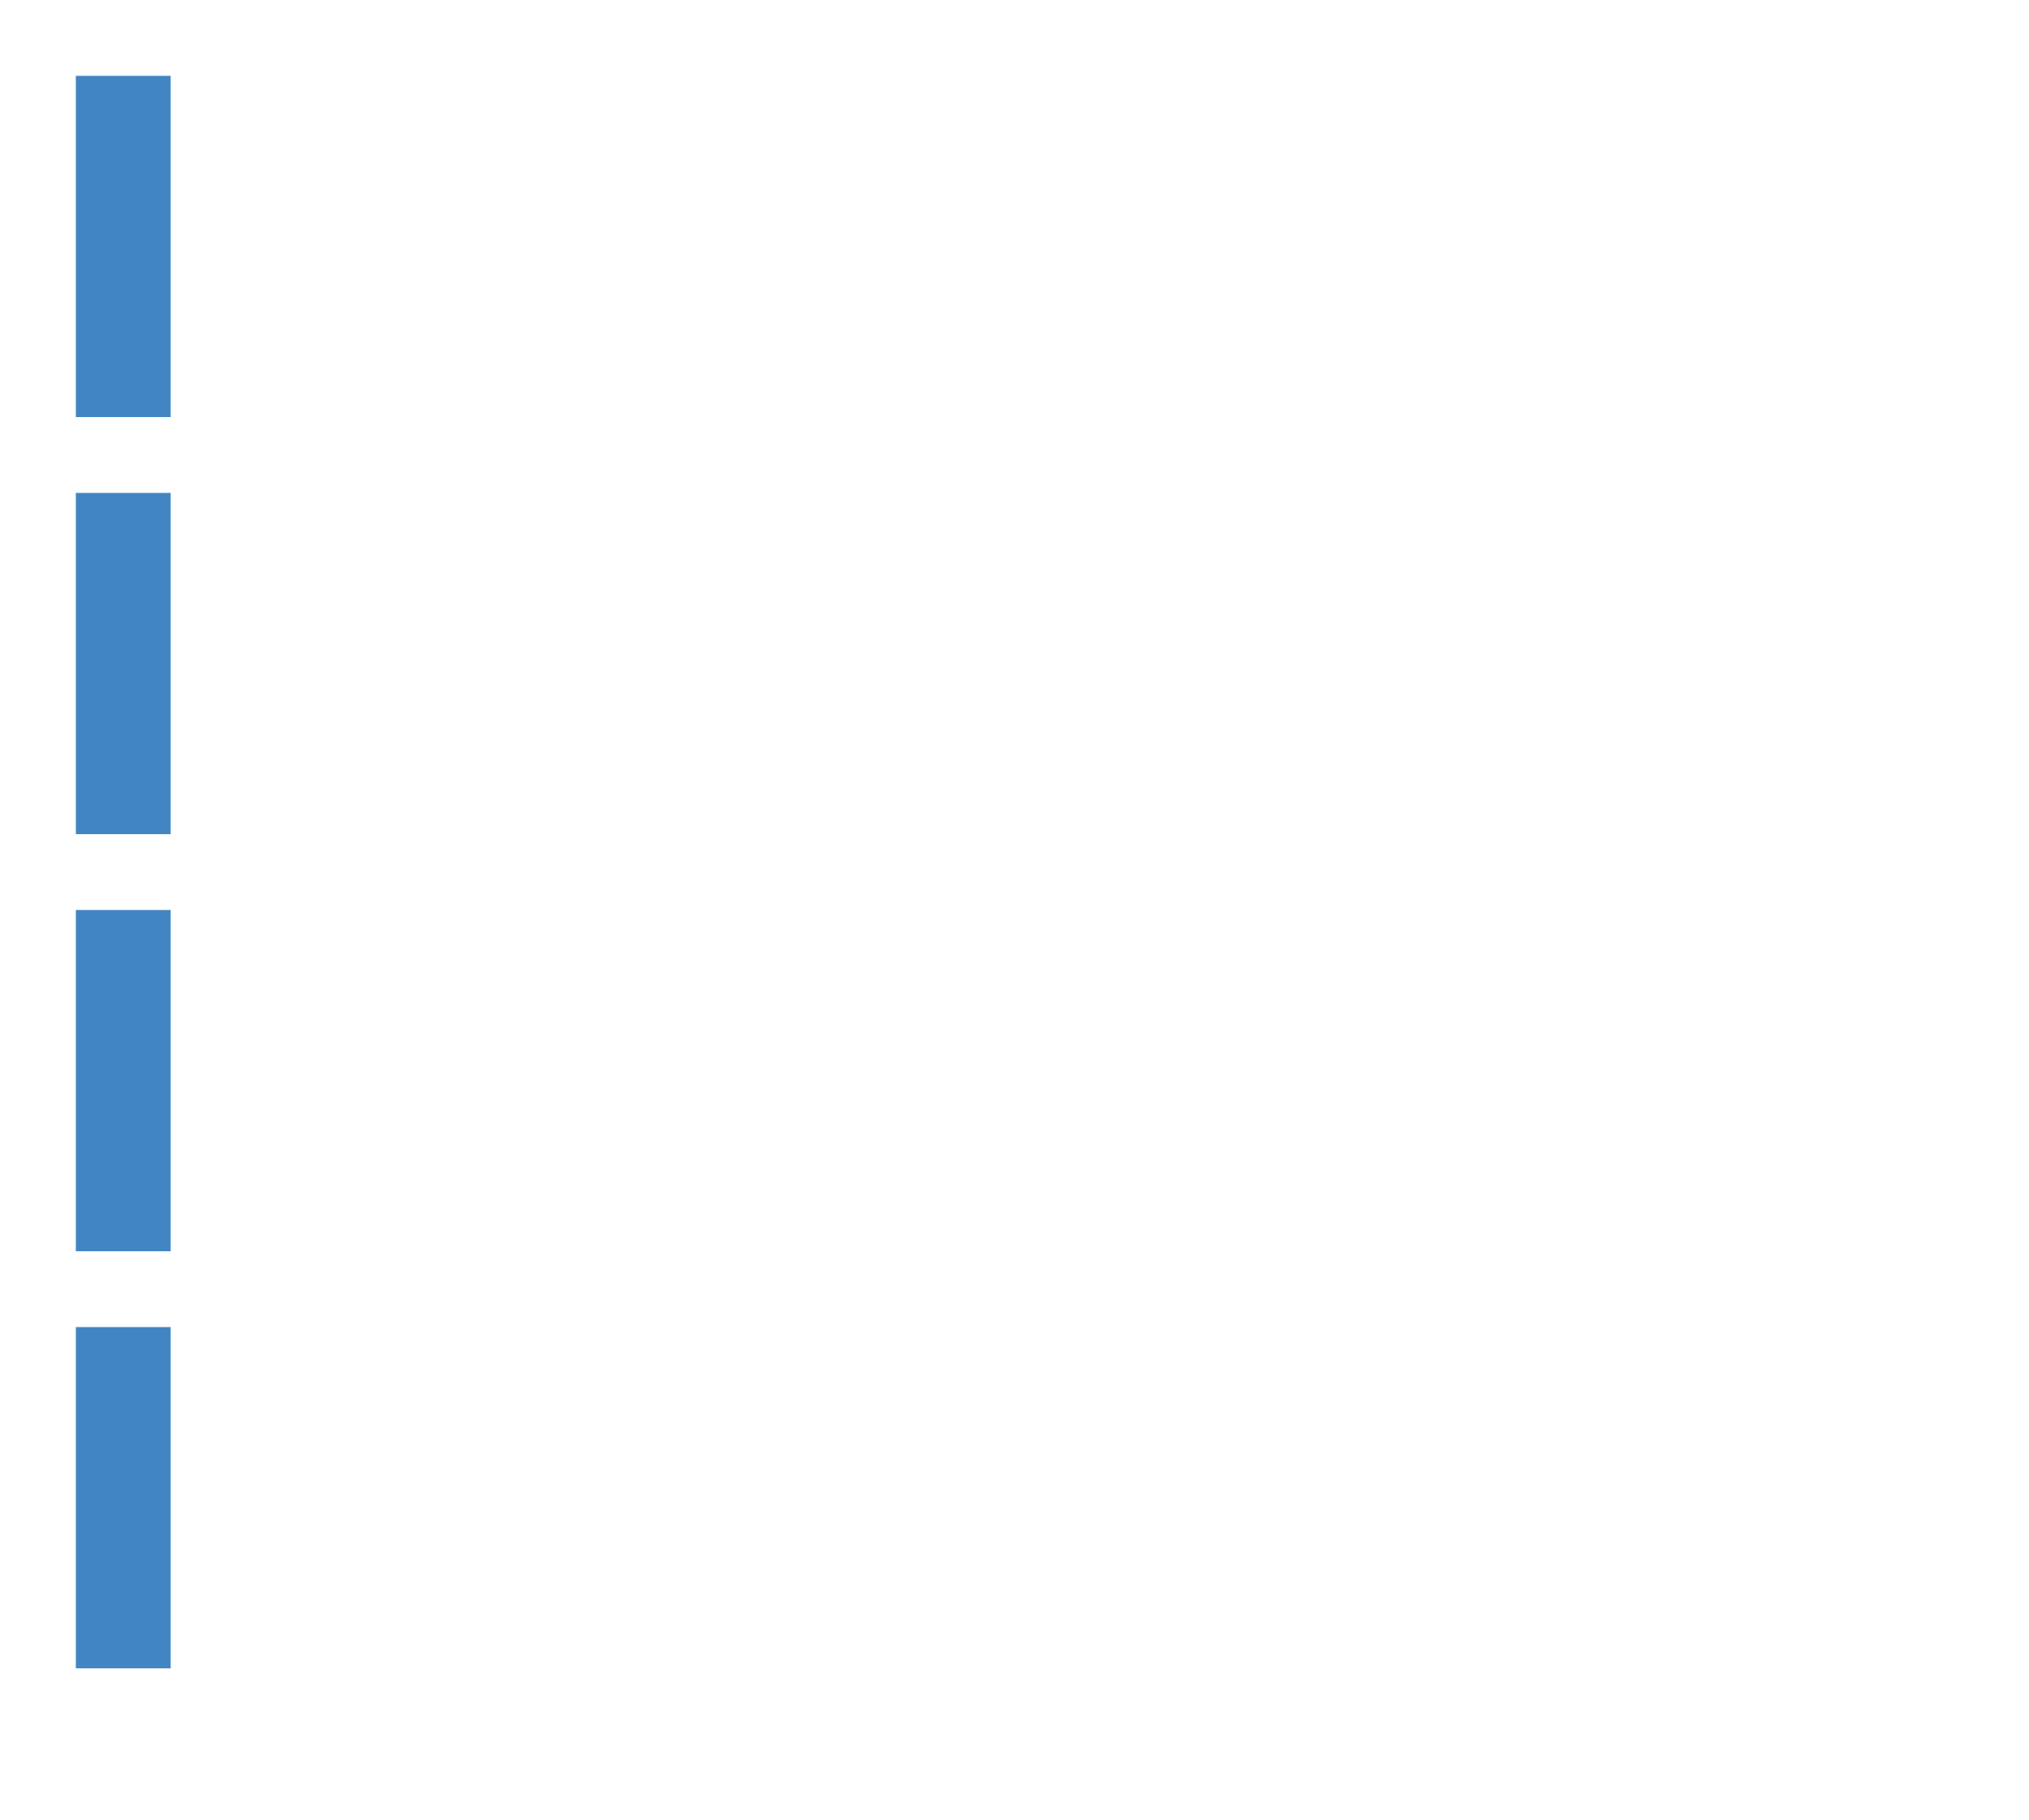
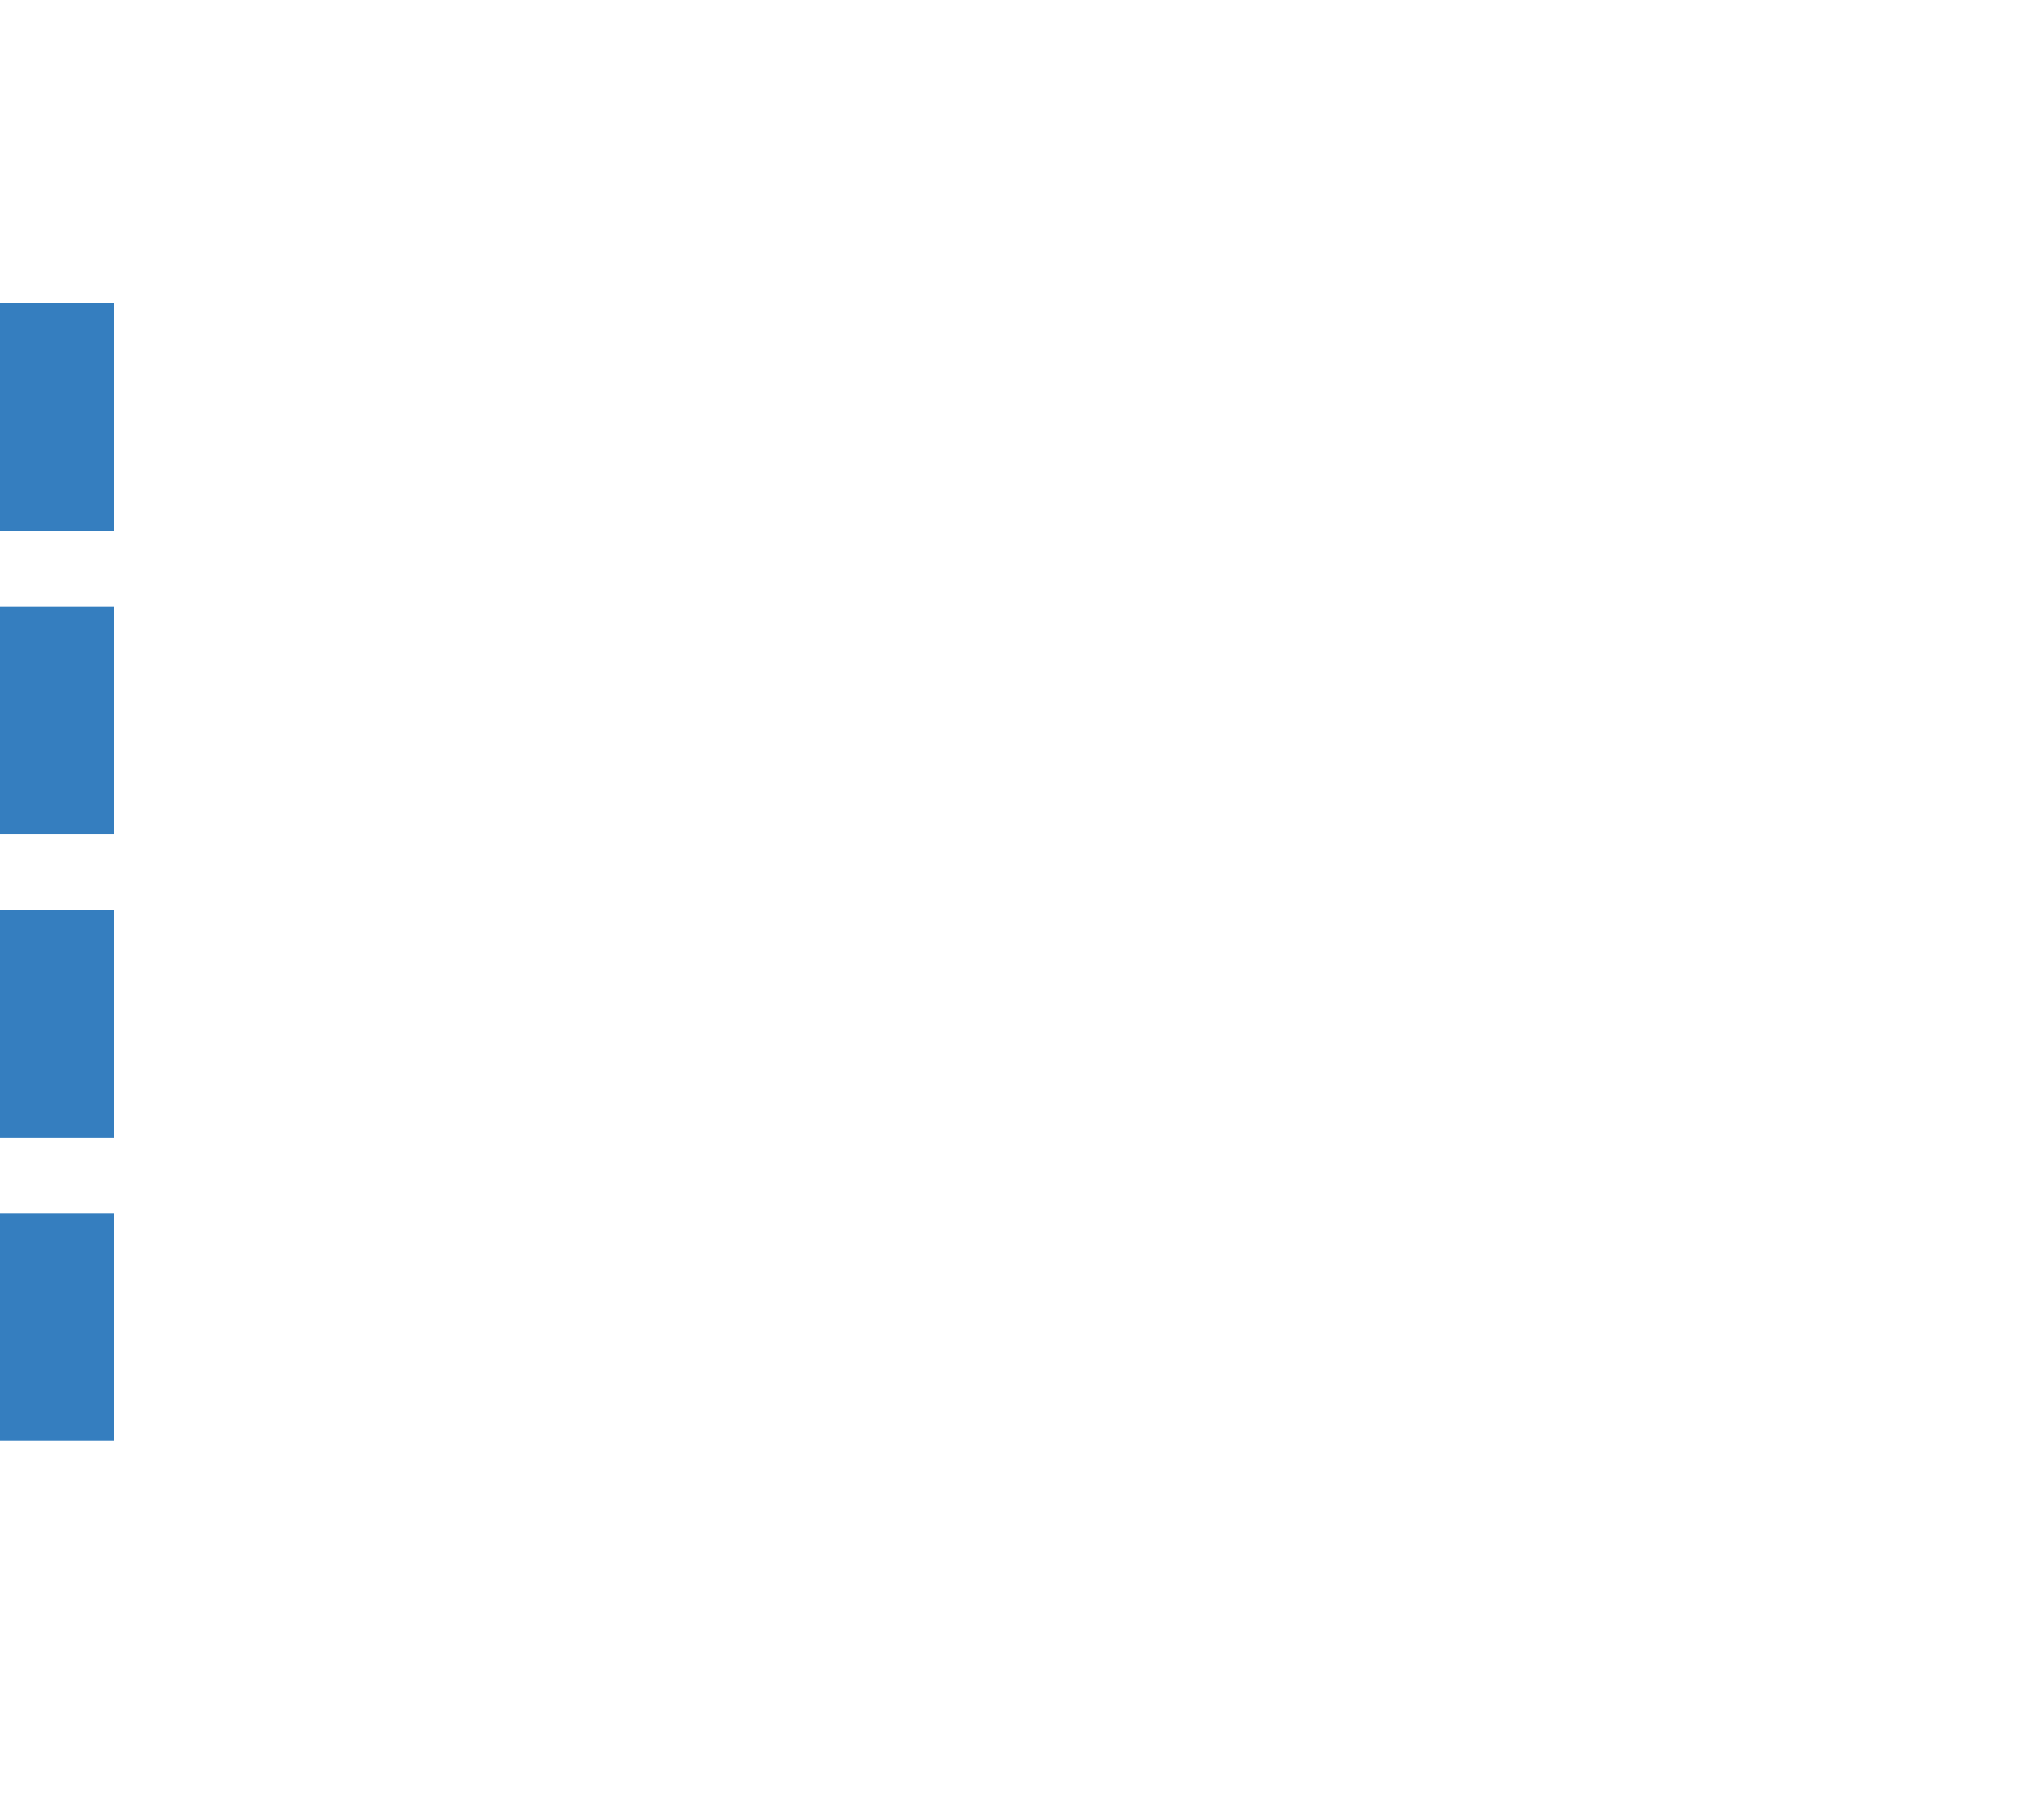
<svg xmlns="http://www.w3.org/2000/svg" width="107" height="96" id="svg11252" version="1.1">
  <defs id="defs11254" />
-   <path style="fill:#357ebf;fill-opacity:0.941;stroke:none" d="M 4,4 4,22 9,22 9,4 4,4 z" id="path3011" />
-   <path style="fill:#357ebf;fill-opacity:0.941;stroke:none" d="M 4,26 4,44 9,44 9,26 4,26 z" id="path2987" />
-   <path style="fill:#357ebf;fill-opacity:0.941;stroke:none" d="M 4,48 4,66 9,66 9,48 4,48 z" id="path3006" />
-   <path style="fill:#357ebf;fill-opacity:0.941;stroke:none" d="M 4,70 4,88 9,88 9,70 4,70 z" id="rect2988" />
+   <g id="g3988" transform="translate(0,-20)">
+     <g transform="translate(0,1)" id="g3984">
+       <rect style="fill:#357ebf;fill-opacity:1;stroke:none" id="rect2993" width="6" height="12" x="0" y="51" rx="0" />
+       <rect style="fill:#357ebf;fill-opacity:1;stroke:none" id="rect2993-4" width="6" height="12" x="0" y="35" rx="0" />
+     </g>
+     <rect rx="0" y="84" x="0" height="12" width="6" id="rect2993-44" style="fill:#357ebf;fill-opacity:1;stroke:none" />
+     <rect rx="0" y="68" x="0" height="12" width="6" id="rect2993-4-9" style="fill:#357ebf;fill-opacity:1;stroke:none" />
+   </g>
</svg>
